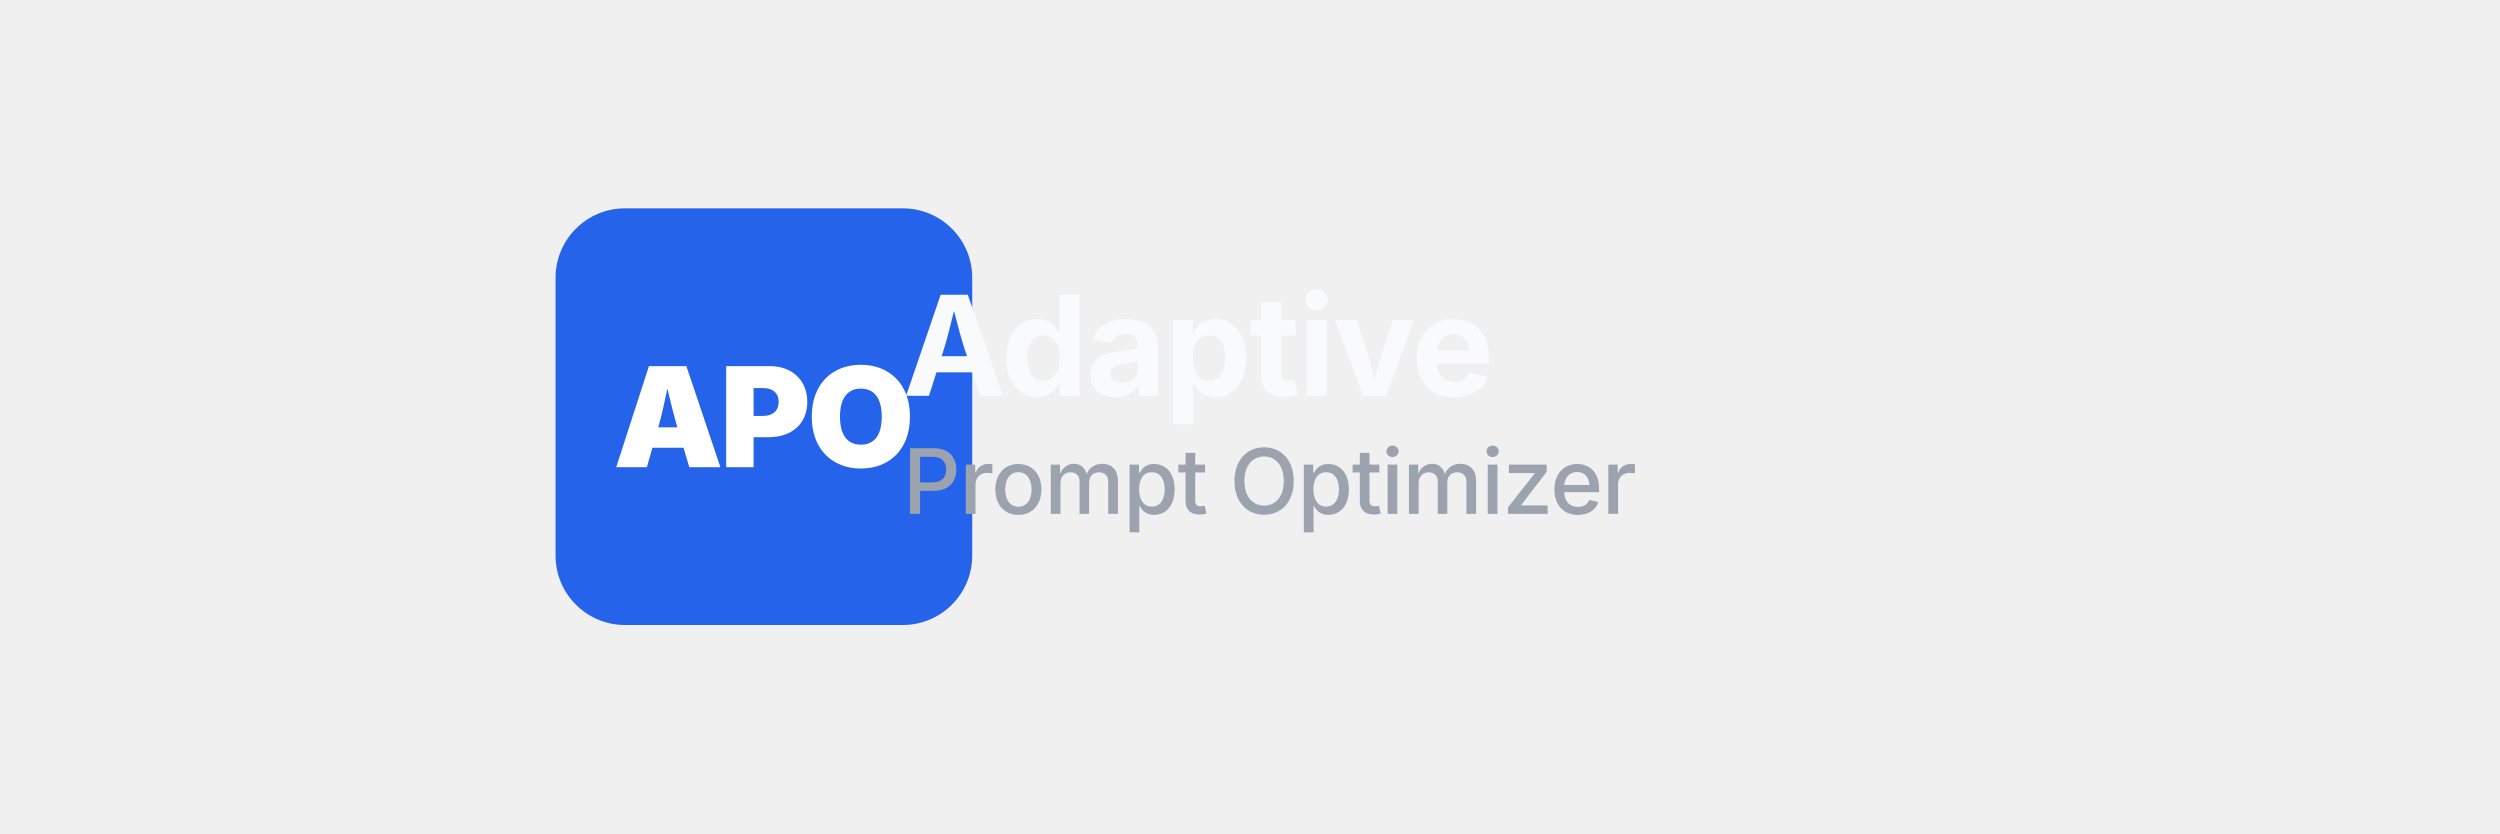
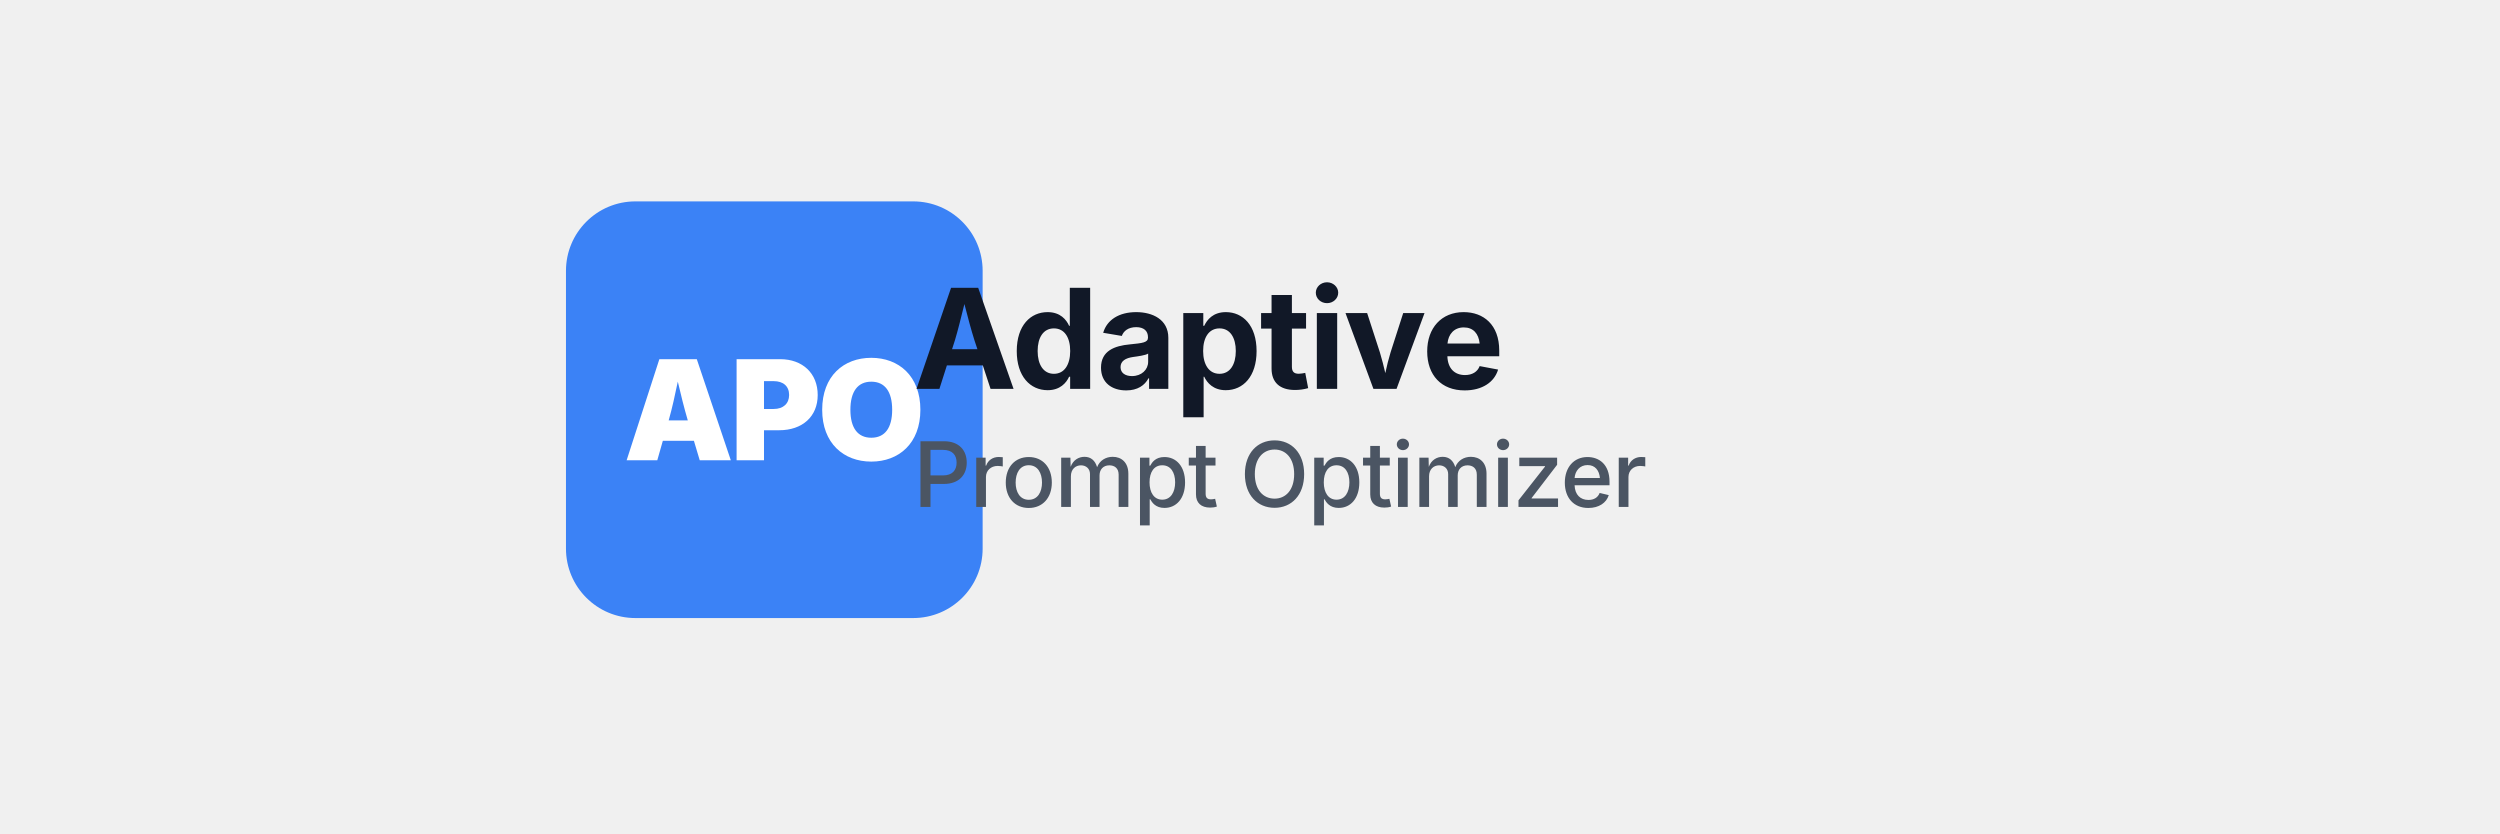
<svg xmlns="http://www.w3.org/2000/svg" width="720" height="240" viewBox="0 0 720 240">
  <rect width="720" height="240" fill="none" />
-   <g transform="translate(360,120)" text-rendering="geometricPrecision">
-     <rect x="-200" y="-60" width="120" height="120" rx="20" fill="#2563EB" />
+   <g transform="translate(363,118)" text-rendering="geometricPrecision">
+     <rect x="-200" y="-60" width="120" height="120" rx="20" fill="#3B82F6" />
    <text x="-140" y="0" text-anchor="middle" dominant-baseline="central" font-family="Inter, system-ui, -apple-system, 'Segoe UI', Roboto, Helvetica, Arial, sans-serif" font-weight="900" font-size="40" letter-spacing="-1.1" fill="#FFFFFF">APO</text>
    <g transform="translate(-100,2)">
-       <text x="0" y="-8" text-anchor="start" font-family="Inter, system-ui, -apple-system, 'Segoe UI', Roboto, Helvetica, Arial, sans-serif" font-weight="700" font-size="40" letter-spacing="-0.7" fill="#F9FAFB">Adaptive</text>
-       <text x="0" y="26" text-anchor="start" font-family="Inter, system-ui, -apple-system, 'Segoe UI', Roboto, Helvetica, Arial, sans-serif" font-weight="500" font-size="26" letter-spacing="-0.4" fill="#9CA3AF">Prompt Optimizer</text>
+       <text x="0" y="-8" text-anchor="start" font-family="Inter, system-ui, -apple-system, 'Segoe UI', Roboto, Helvetica, Arial, sans-serif" font-weight="700" font-size="40" letter-spacing="-0.7" fill="#111827">Adaptive</text>
+       <text x="0" y="26" text-anchor="start" font-family="Inter, system-ui, -apple-system, 'Segoe UI', Roboto, Helvetica, Arial, sans-serif" font-weight="500" font-size="26" letter-spacing="-0.4" fill="#4B5563">Prompt Optimizer</text>
    </g>
  </g>
</svg>
